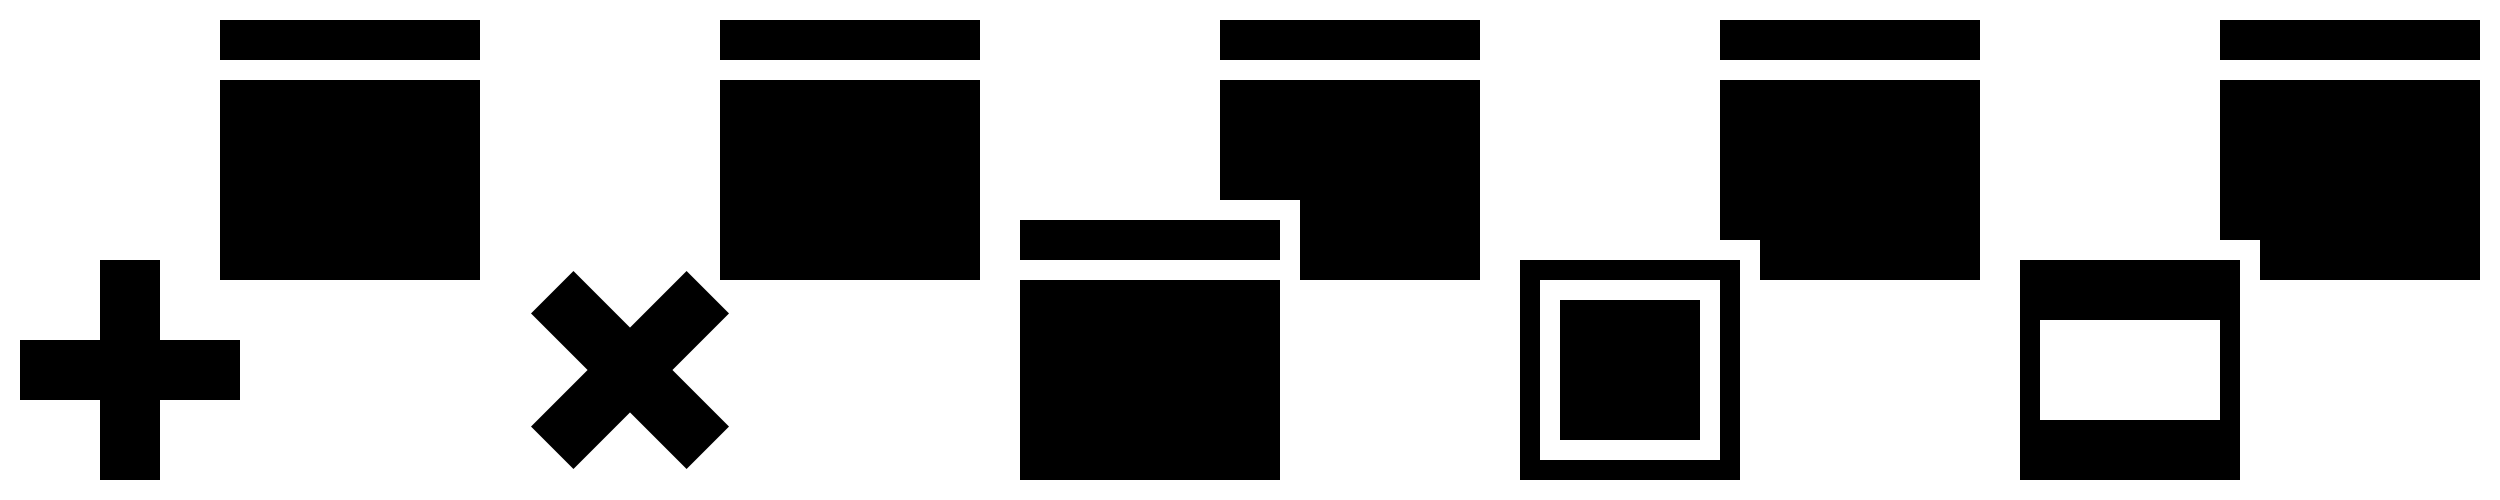
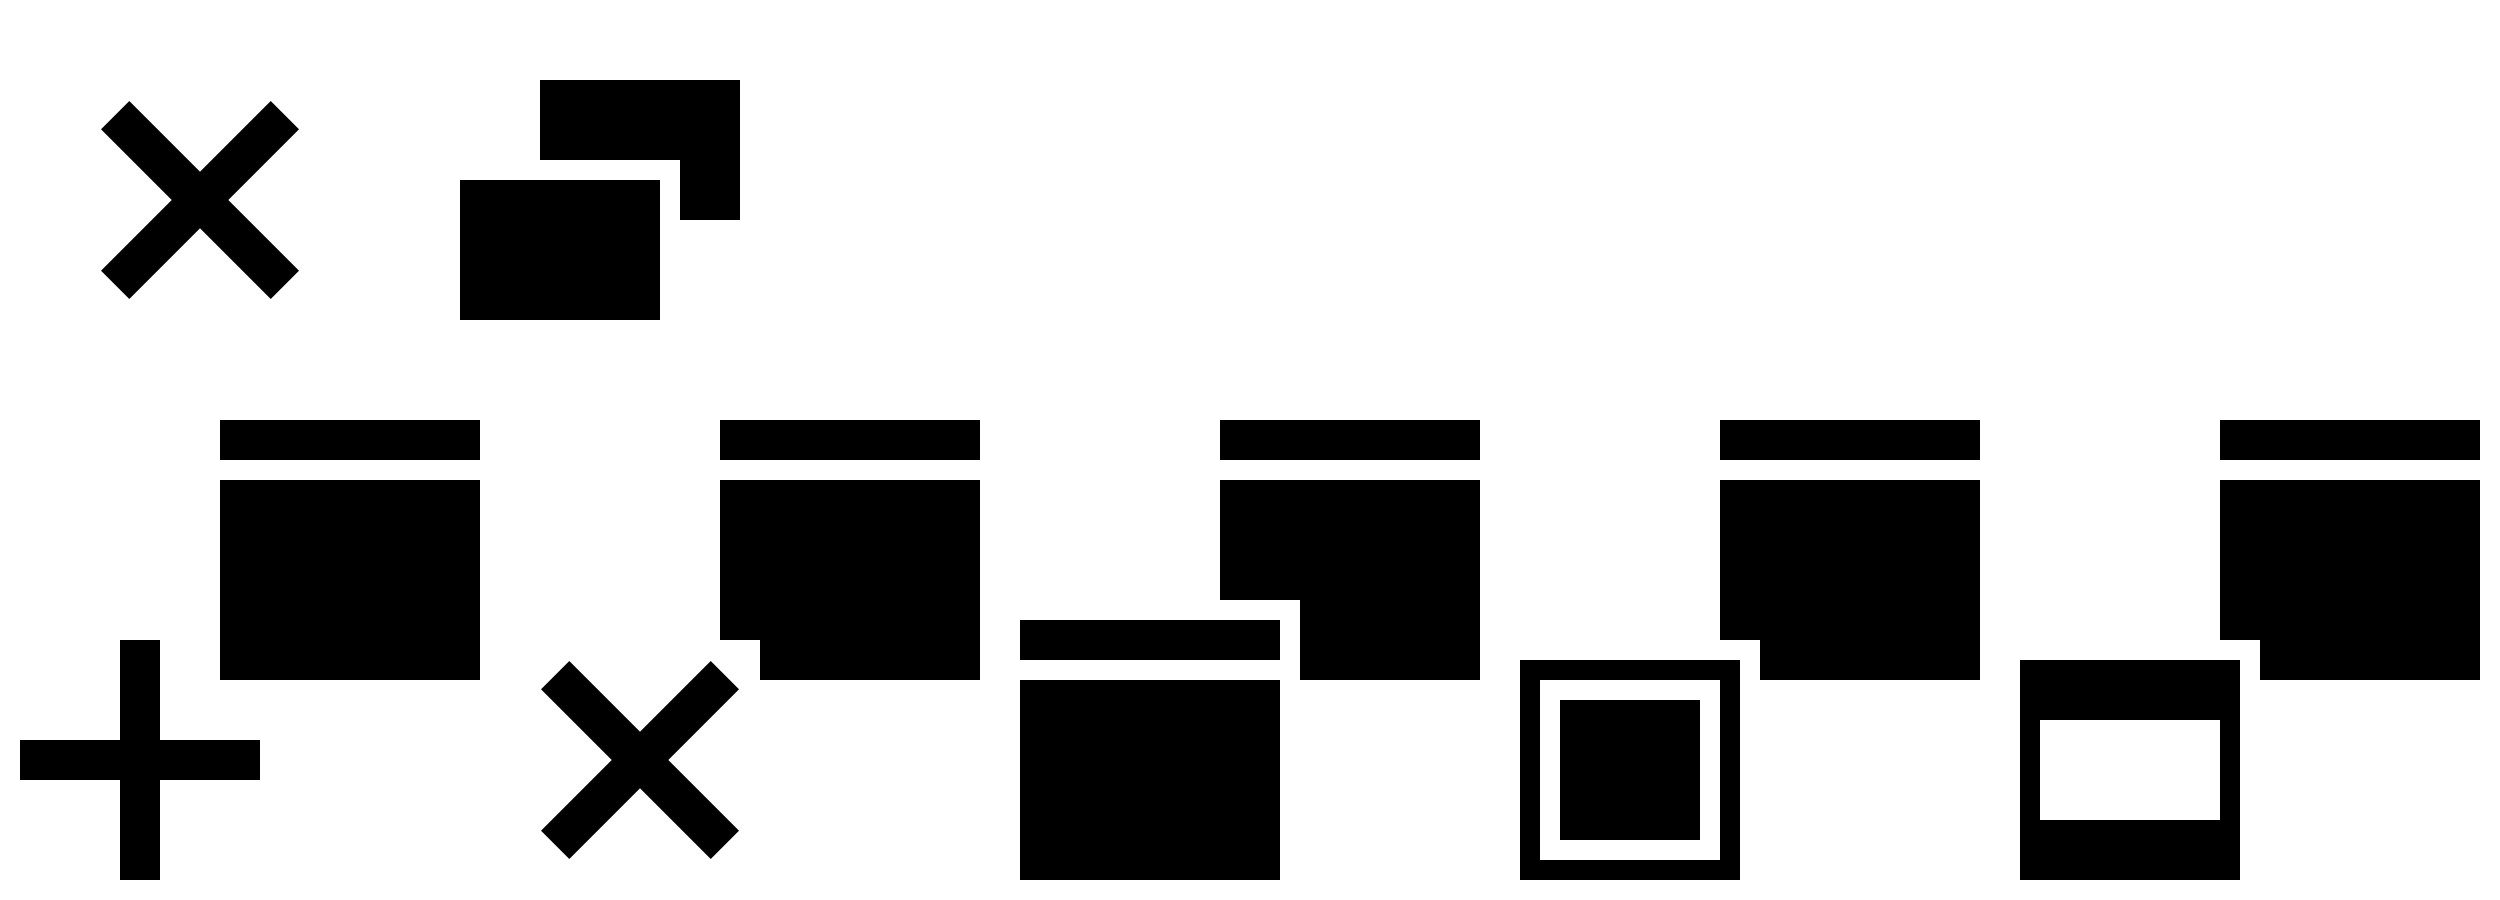
- <svg xmlns="http://www.w3.org/2000/svg" xmlns:xlink="http://www.w3.org/1999/xlink" width="125" height="25" id="svg2" version="1.0">
+ <svg xmlns="http://www.w3.org/2000/svg" xmlns:xlink="http://www.w3.org/1999/xlink" width="125" height="45" id="svg2" version="1.0">
  <defs id="defs4">
    <linearGradient id="linearGradient4535">
      <stop style="stop-color:#ffecb9;stop-opacity:1;" offset="0" id="stop4537" />
      <stop style="stop-color:#f0af00;stop-opacity:1;" offset="1" id="stop4539" />
    </linearGradient>
    <linearGradient id="linearGradient3924">
      <stop style="stop-color:#f0f0f0;stop-opacity:1;" offset="0" id="stop3926" />
      <stop style="stop-color:#d2d2d2;stop-opacity:1;" offset="1" id="stop3928" />
    </linearGradient>
    <linearGradient xlink:href="#linearGradient4535" id="linearGradient4541" x1="16.037" y1="6.957" x2="16.012" y2="16.841" gradientUnits="userSpaceOnUse" gradientTransform="translate(-0.951418)" />
    <linearGradient y2="16.953" x2="14.782" y1="12.145" x1="10.126" gradientTransform="translate(-9.054095,3.038462)" gradientUnits="userSpaceOnUse" id="linearGradient3344" xlink:href="#linearGradient4535-3" />
    <linearGradient gradientTransform="translate(-0.951418)" gradientUnits="userSpaceOnUse" y2="16.841" x2="16.012" y1="6.957" x1="16.037" id="linearGradient4541-9" xlink:href="#linearGradient4535-3" />
    <linearGradient id="linearGradient3924-5">
      <stop id="stop3926-4" offset="0" style="stop-color:#f0f0f0;stop-opacity:1;" />
      <stop id="stop3928-2" offset="1" style="stop-color:#d2d2d2;stop-opacity:1;" />
    </linearGradient>
    <linearGradient id="linearGradient4535-3">
      <stop id="stop4537-5" offset="0" style="stop-color:#ffecb9;stop-opacity:1;" />
      <stop id="stop4539-1" offset="1" style="stop-color:#f0af00;stop-opacity:1;" />
    </linearGradient>
  </defs>
-   <g id="layer1" transform="translate(0,3)">
+   <g id="layer1" transform="translate(0,23)">
+     <g transform="translate(0,-25)" id="DockCloseIcon">
+       <rect y="2" x="0" height="20" width="20" id="rect1784-0" style="color:#000000;clip-rule:nonzero;display:inline;overflow:visible;visibility:visible;opacity:1;isolation:auto;mix-blend-mode:normal;color-interpolation:sRGB;color-interpolation-filters:linearRGB;solid-color:#000000;solid-opacity:1;fill:#000000;fill-opacity:0;fill-rule:nonzero;stroke:none;stroke-width:26.114;stroke-linecap:square;stroke-linejoin:miter;stroke-miterlimit:4;stroke-dasharray:none;stroke-dashoffset:0;stroke-opacity:1;color-rendering:auto;image-rendering:auto;shape-rendering:auto;text-rendering:auto;enable-background:accumulate" />
+       <path id="path2385-1" d="M 6.464,16.95 10,13.414 13.536,16.95 14.95,15.536 11.414,12 14.95,8.464 13.536,7.05 10,10.586 6.464,7.05 5.05,8.464 8.586,12 5.05,15.536 Z" style="fill:#000000;fill-opacity:1;fill-rule:evenodd;stroke:none" />
+     </g>
    <g id="WindowNewIcon">
      <rect y="-3" x="0" height="25" width="25" id="rect3164" style="color:#000000;clip-rule:nonzero;display:inline;overflow:visible;visibility:visible;opacity:1;isolation:auto;mix-blend-mode:normal;color-interpolation:sRGB;color-interpolation-filters:linearRGB;solid-color:#000000;solid-opacity:1;fill:#000000;fill-opacity:0;fill-rule:nonzero;stroke:none;stroke-width:17.262;stroke-linecap:square;stroke-linejoin:miter;stroke-miterlimit:4;stroke-dasharray:none;stroke-dashoffset:0;stroke-opacity:1;color-rendering:auto;image-rendering:auto;shape-rendering:auto;text-rendering:auto;enable-background:accumulate" />
      <path id="path4012" d="M 11,1 H 24 V 11 H 11 Z" style="fill:#000000;fill-opacity:1;fill-rule:evenodd;stroke:none;stroke-width:0.873;stroke-linecap:butt;stroke-linejoin:miter;stroke-miterlimit:4;stroke-dasharray:none;stroke-opacity:0.498" />
      <rect y="-2" x="11" height="2" width="13" id="rect2413" style="fill:#000000;fill-opacity:1;fill-rule:evenodd;stroke:none;stroke-width:0.811;stroke-linecap:square;stroke-miterlimit:4;stroke-dasharray:none;stroke-opacity:0.498" />
-       <path id="path2385" d="M 12,17 V 14 H 8 l -1e-7,-4 L 5,10 5,14 H 1 l 3.1e-7,3 h 4 v 4 h 3 l 2e-7,-4 z" style="fill:#000000;fill-opacity:1;fill-rule:evenodd;stroke:none;stroke-width:1;stroke-linecap:butt;stroke-linejoin:miter;stroke-miterlimit:4;stroke-dasharray:none;stroke-opacity:0.498" />
+       <path id="path2385" d="M 13,16 V 14 H 8 V 9 H 6 v 5 H 1 v 2 h 5 v 5 h 2 v -5 z" style="fill:#000000;fill-opacity:1;fill-rule:evenodd;stroke:none;stroke-width:1;stroke-linecap:butt;stroke-linejoin:miter;stroke-miterlimit:4;stroke-dasharray:none;stroke-opacity:0.498" />
    </g>
    <g id="WindowCloseIcon" transform="translate(25)">
      <rect y="-3" x="0" height="25" width="25" id="rect3191" style="color:#000000;clip-rule:nonzero;display:inline;overflow:visible;visibility:visible;opacity:1;isolation:auto;mix-blend-mode:normal;color-interpolation:sRGB;color-interpolation-filters:linearRGB;solid-color:#000000;solid-opacity:1;fill:#000000;fill-opacity:0;fill-rule:nonzero;stroke:none;stroke-width:25;stroke-linecap:square;stroke-linejoin:miter;stroke-miterlimit:4;stroke-dasharray:none;stroke-dashoffset:0;stroke-opacity:1;color-rendering:auto;image-rendering:auto;shape-rendering:auto;text-rendering:auto;enable-background:accumulate" />
-       <path id="path4012-9" d="M 11,1 H 24 V 11 H 11 Z" style="fill:#000000;fill-opacity:1;fill-rule:evenodd;stroke:none;stroke-width:0.873;stroke-linecap:butt;stroke-linejoin:miter;stroke-miterlimit:4;stroke-dasharray:none;stroke-opacity:0.498" />
      <rect y="-2" x="11" height="2" width="13" id="rect2413-7" style="fill:#000000;fill-opacity:1;fill-rule:evenodd;stroke:none;stroke-width:0.811;stroke-linecap:square;stroke-miterlimit:4;stroke-dasharray:none;stroke-opacity:0.498" />
-       <path id="path2385-8" d="M 11.45,12.672 9.328,10.55 6.5,13.379 3.672,10.55 1.55,12.672 4.379,15.5 1.55,18.328 3.672,20.45 6.5,17.621 9.328,20.45 11.45,18.328 8.621,15.5 Z" style="fill:#000000;fill-opacity:1;fill-rule:evenodd;stroke:none;stroke-width:1;stroke-linecap:butt;stroke-linejoin:miter;stroke-miterlimit:4;stroke-dasharray:none;stroke-opacity:0.498" />
+       <path id="path2385-7" d="M 10.536,19.95 11.95,18.536 8.414,15 11.95,11.464 10.536,10.05 7,13.586 3.464,10.05 2.05,11.464 5.586,15 2.05,18.536 3.464,19.95 7,16.414 Z" style="fill:#000000;fill-opacity:1;fill-rule:evenodd;stroke:none;stroke-width:1;stroke-linecap:butt;stroke-linejoin:miter;stroke-miterlimit:4;stroke-dasharray:none;stroke-opacity:0.498" />
+       <path id="path4012-6-5" d="m 11,1 v 8 h 2 v 2 H 24 V 1 Z" style="fill:#000000;fill-opacity:1;fill-rule:evenodd;stroke:none;stroke-width:0.873;stroke-linecap:butt;stroke-linejoin:miter;stroke-miterlimit:4;stroke-dasharray:none;stroke-opacity:0.498" />
    </g>
    <g id="WindowCopyIcon" transform="translate(50)">
      <rect y="-3" x="0" height="25" width="25" id="rect3191-3" style="color:#000000;clip-rule:nonzero;display:inline;overflow:visible;visibility:visible;opacity:1;isolation:auto;mix-blend-mode:normal;color-interpolation:sRGB;color-interpolation-filters:linearRGB;solid-color:#000000;solid-opacity:1;fill:#000000;fill-opacity:0;fill-rule:nonzero;stroke:none;stroke-width:25;stroke-linecap:square;stroke-linejoin:miter;stroke-miterlimit:4;stroke-dasharray:none;stroke-dashoffset:0;stroke-opacity:1;color-rendering:auto;image-rendering:auto;shape-rendering:auto;text-rendering:auto;enable-background:accumulate" />
      <path id="path8969" d="m 11,1 v 6 h 4 v 4 h 9 V 1 Z" style="fill:#000000;fill-opacity:1;fill-rule:evenodd;stroke:none;stroke-width:0.873;stroke-linecap:butt;stroke-linejoin:miter;stroke-miterlimit:4;stroke-dasharray:none;stroke-opacity:0.498" />
      <rect y="-2" x="11" height="2" width="13" id="rect2413-8" style="fill:#000000;fill-opacity:1;fill-rule:evenodd;stroke:none;stroke-width:0.811;stroke-linecap:square;stroke-miterlimit:4;stroke-dasharray:none;stroke-opacity:0.498" />
      <path style="fill:#000000;fill-opacity:1;fill-rule:evenodd;stroke:none;stroke-width:0.873;stroke-linecap:butt;stroke-linejoin:miter;stroke-miterlimit:4;stroke-dasharray:none;stroke-opacity:0.498" d="M 1,11 H 14 V 21 H 1 Z" id="path7145" />
      <rect style="fill:#000000;fill-opacity:1;fill-rule:evenodd;stroke:none;stroke-width:0.811;stroke-linecap:square;stroke-miterlimit:4;stroke-dasharray:none;stroke-opacity:0.498" id="rect7147" width="13" height="2" x="1" y="8" />
    </g>
    <g id="WindowFitIcon" transform="translate(75)">
      <rect y="-3" x="0" height="25" width="25" id="rect3191-0" style="color:#000000;clip-rule:nonzero;display:inline;overflow:visible;visibility:visible;opacity:1;isolation:auto;mix-blend-mode:normal;color-interpolation:sRGB;color-interpolation-filters:linearRGB;solid-color:#000000;solid-opacity:1;fill:#000000;fill-opacity:0;fill-rule:nonzero;stroke:none;stroke-width:25;stroke-linecap:square;stroke-linejoin:miter;stroke-miterlimit:4;stroke-dasharray:none;stroke-dashoffset:0;stroke-opacity:1;color-rendering:auto;image-rendering:auto;shape-rendering:auto;text-rendering:auto;enable-background:accumulate" />
      <path id="path4012-6" transform="translate(0,-3)" d="m 11,4 v 8 h 2 v 2 H 24 V 4 Z" style="fill:#000000;fill-opacity:1;fill-rule:evenodd;stroke:none;stroke-width:0.873;stroke-linecap:butt;stroke-linejoin:miter;stroke-miterlimit:4;stroke-dasharray:none;stroke-opacity:0.498" />
      <rect y="-2" x="11" height="2" width="13" id="rect2413-5" style="fill:#000000;fill-opacity:1;fill-rule:evenodd;stroke:none;stroke-width:0.811;stroke-linecap:square;stroke-miterlimit:4;stroke-dasharray:none;stroke-opacity:0.498" />
      <path id="path8352" transform="translate(0,-3)" d="M 1,13 V 24 H 12 V 13 Z m 1,1 h 9 v 9 H 2 Z" style="fill:#000000;fill-opacity:1;stroke:none;stroke-width:1px;stroke-linecap:butt;stroke-linejoin:miter;stroke-opacity:1" />
      <path id="path8960" transform="translate(0,-3)" d="m 3,15 v 7 h 7 v -7 z" style="fill:#000000;fill-opacity:1;stroke:none;stroke-width:1px;stroke-linecap:butt;stroke-linejoin:miter;stroke-opacity:1" />
    </g>
    <g id="WindowFullScreenIcon" transform="translate(100)">
      <rect y="-3" x="0" height="25" width="25" id="rect3191-8" style="color:#000000;clip-rule:nonzero;display:inline;overflow:visible;visibility:visible;opacity:1;isolation:auto;mix-blend-mode:normal;color-interpolation:sRGB;color-interpolation-filters:linearRGB;solid-color:#000000;solid-opacity:1;fill:#000000;fill-opacity:0;fill-rule:nonzero;stroke:none;stroke-width:25;stroke-linecap:square;stroke-linejoin:miter;stroke-miterlimit:4;stroke-dasharray:none;stroke-dashoffset:0;stroke-opacity:1;color-rendering:auto;image-rendering:auto;shape-rendering:auto;text-rendering:auto;enable-background:accumulate" />
      <path id="path4012-8" transform="translate(0,-3)" d="m 11,4 v 8 h 2 v 2 H 24 V 4 Z" style="fill:#000000;fill-opacity:1;fill-rule:evenodd;stroke:none;stroke-width:0.873;stroke-linecap:butt;stroke-linejoin:miter;stroke-miterlimit:4;stroke-dasharray:none;stroke-opacity:0.498" />
      <rect y="-2" x="11" height="2" width="13" id="rect2413-88" style="fill:#000000;fill-opacity:1;fill-rule:evenodd;stroke:none;stroke-width:0.811;stroke-linecap:square;stroke-miterlimit:4;stroke-dasharray:none;stroke-opacity:0.498" />
      <path id="path8352-5" d="M 1,10 V 21 H 12 V 10 Z m 1,3 h 9 v 5 H 2 Z" style="fill:#000000;fill-opacity:1;stroke:none;stroke-width:0.889px;stroke-linecap:butt;stroke-linejoin:miter;stroke-opacity:1" />
    </g>
+     <g id="DockFloatIcon">
+       <rect style="color:#000000;clip-rule:nonzero;display:inline;overflow:visible;visibility:visible;opacity:1;isolation:auto;mix-blend-mode:normal;color-interpolation:sRGB;color-interpolation-filters:linearRGB;solid-color:#000000;solid-opacity:1;fill:#000000;fill-opacity:0;fill-rule:nonzero;stroke:none;stroke-width:26.114;stroke-linecap:square;stroke-linejoin:miter;stroke-miterlimit:4;stroke-dasharray:none;stroke-dashoffset:0;stroke-opacity:1;color-rendering:auto;image-rendering:auto;shape-rendering:auto;text-rendering:auto;enable-background:accumulate" id="rect872" width="20" height="20" x="20" y="-23" />
+       <rect y="-14" x="23" height="7" width="10" id="rect880" style="color:#000000;clip-rule:nonzero;display:inline;overflow:visible;visibility:visible;opacity:1;isolation:auto;mix-blend-mode:normal;color-interpolation:sRGB;color-interpolation-filters:linearRGB;solid-color:#000000;solid-opacity:1;fill:#000000;fill-opacity:1;fill-rule:nonzero;stroke:none;stroke-width:2.775;stroke-linecap:square;stroke-linejoin:miter;stroke-miterlimit:4;stroke-dasharray:none;stroke-dashoffset:0;stroke-opacity:1;color-rendering:auto;image-rendering:auto;shape-rendering:auto;text-rendering:auto;enable-background:accumulate" />
+       <path style="color:#000000;clip-rule:nonzero;display:inline;overflow:visible;visibility:visible;opacity:1;isolation:auto;mix-blend-mode:normal;color-interpolation:sRGB;color-interpolation-filters:linearRGB;solid-color:#000000;solid-opacity:1;fill:#000000;fill-opacity:1;fill-rule:nonzero;stroke:none;stroke-width:2.775;stroke-linecap:square;stroke-linejoin:miter;stroke-miterlimit:4;stroke-dasharray:none;stroke-dashoffset:0;stroke-opacity:1;color-rendering:auto;image-rendering:auto;shape-rendering:auto;text-rendering:auto;enable-background:accumulate" d="m 27,-19 v 4 h 7 v 1 2 h 3 v -7 z m 0,5 v 2 h 6 v -2 z" id="rect882" />
+     </g>
  </g>
</svg>
